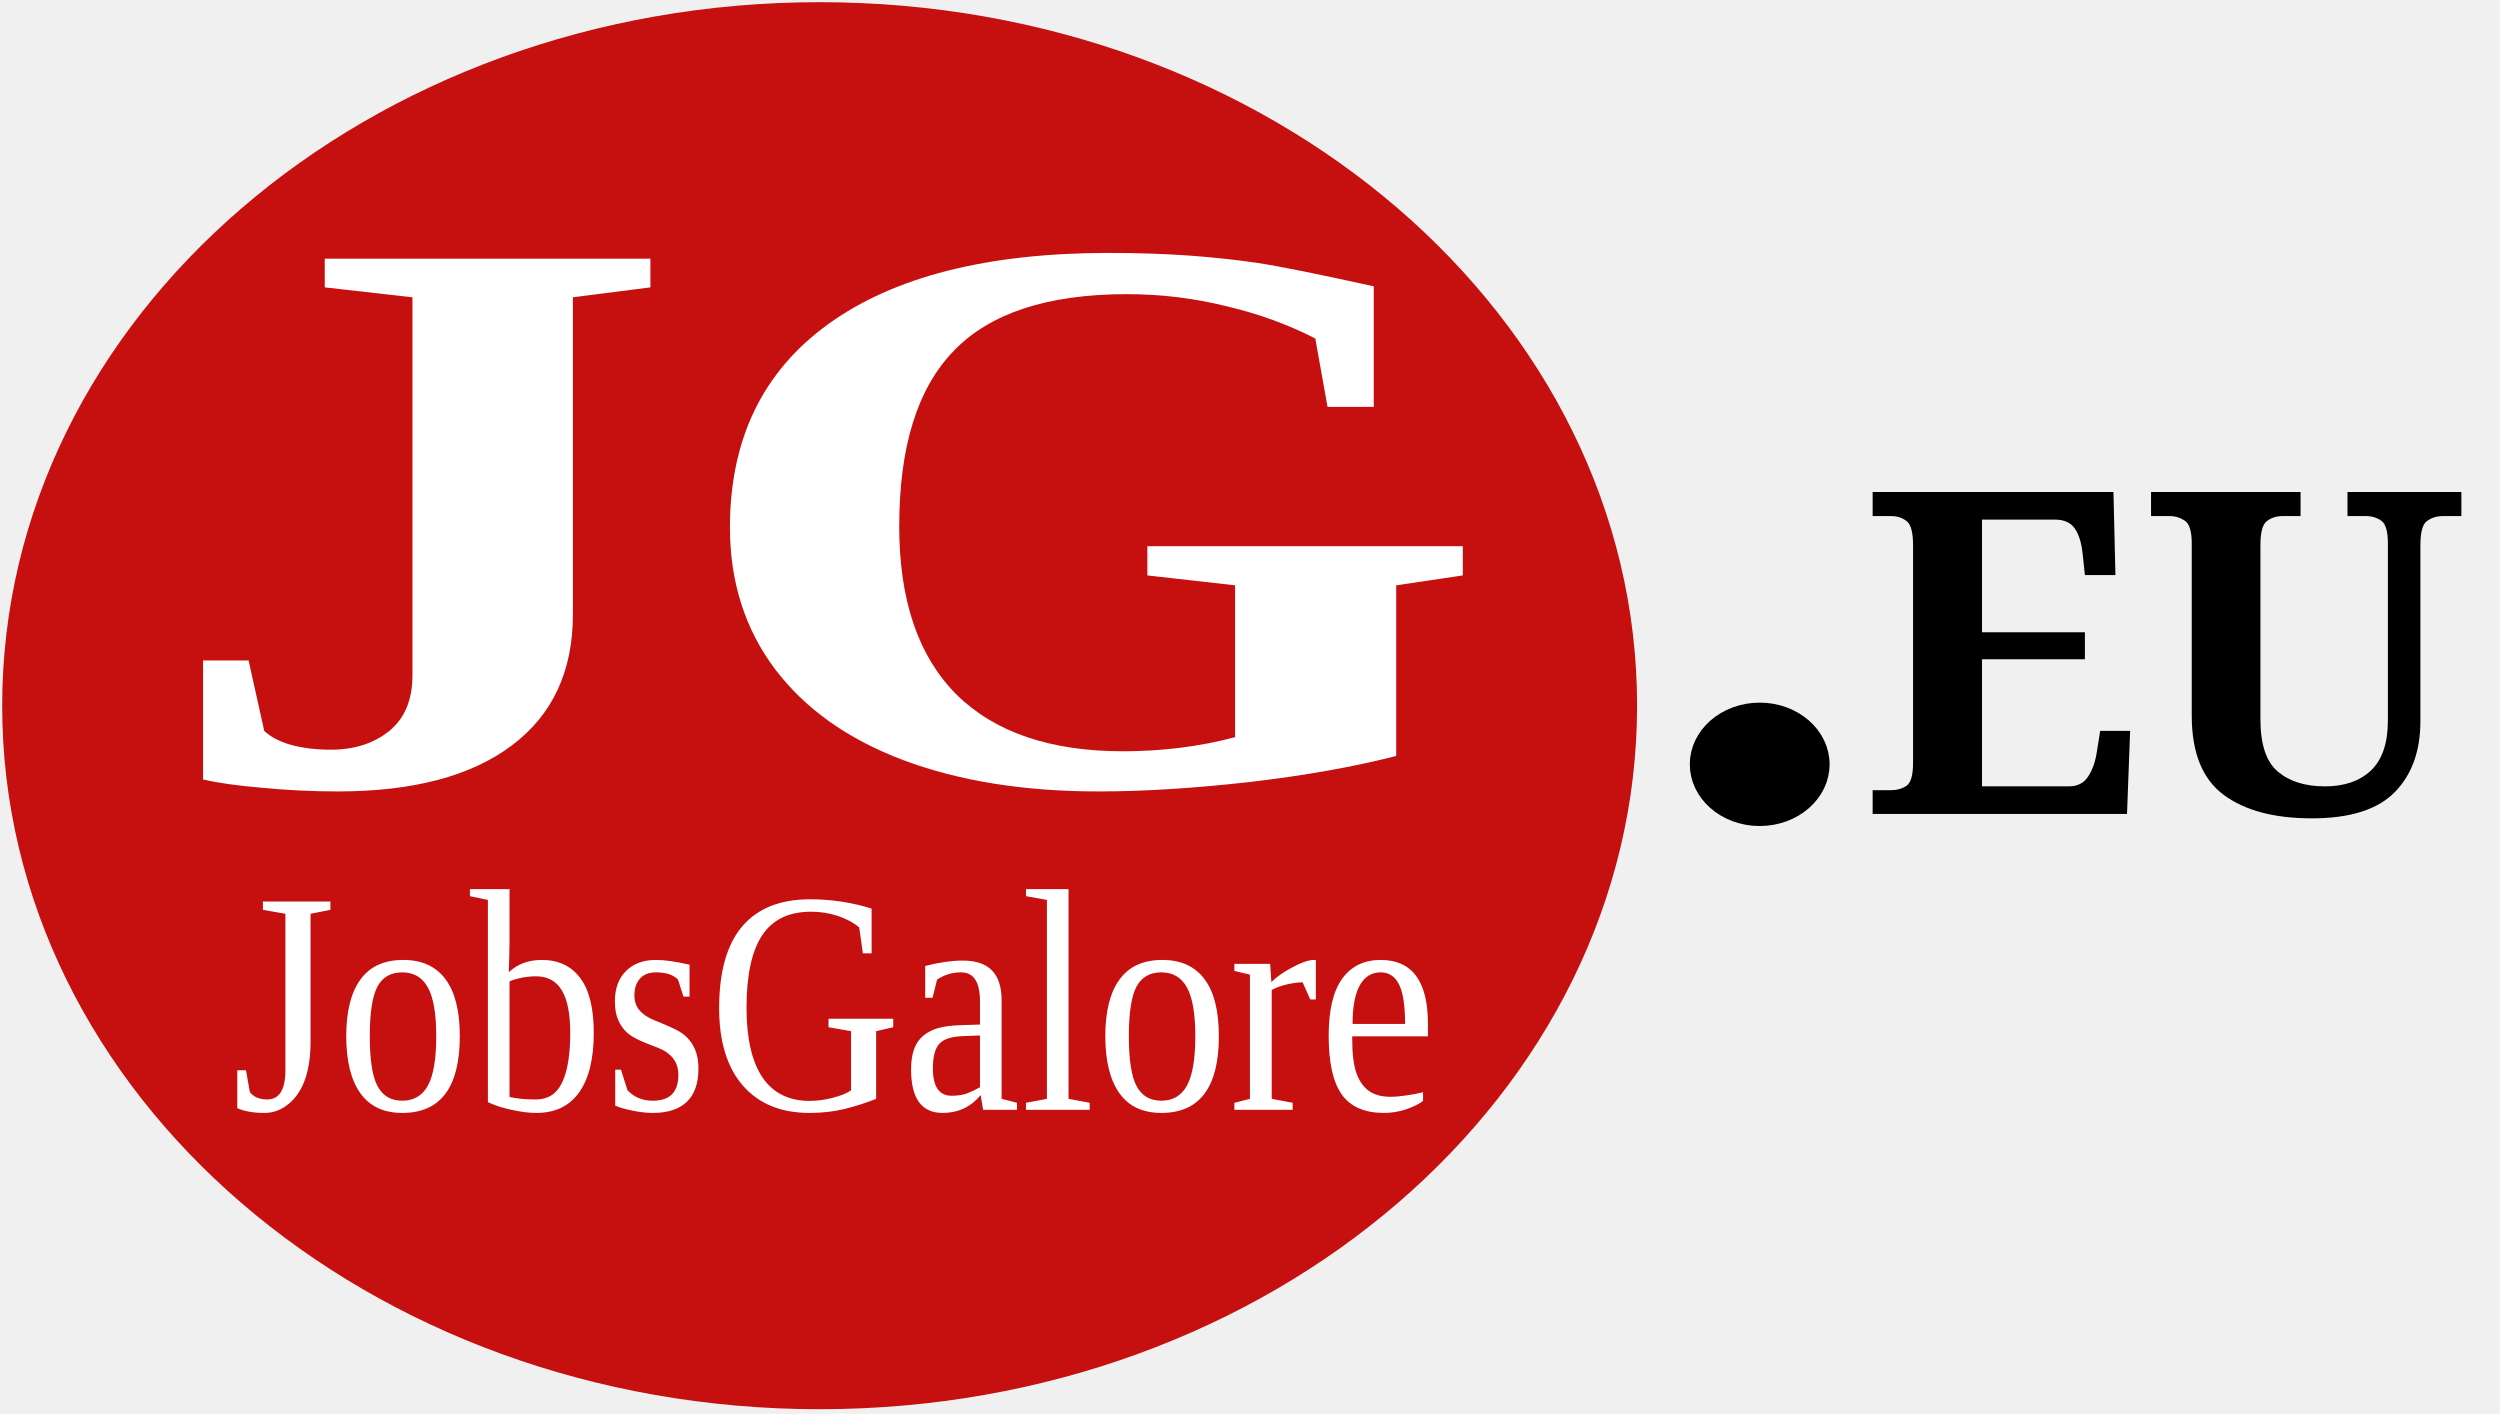
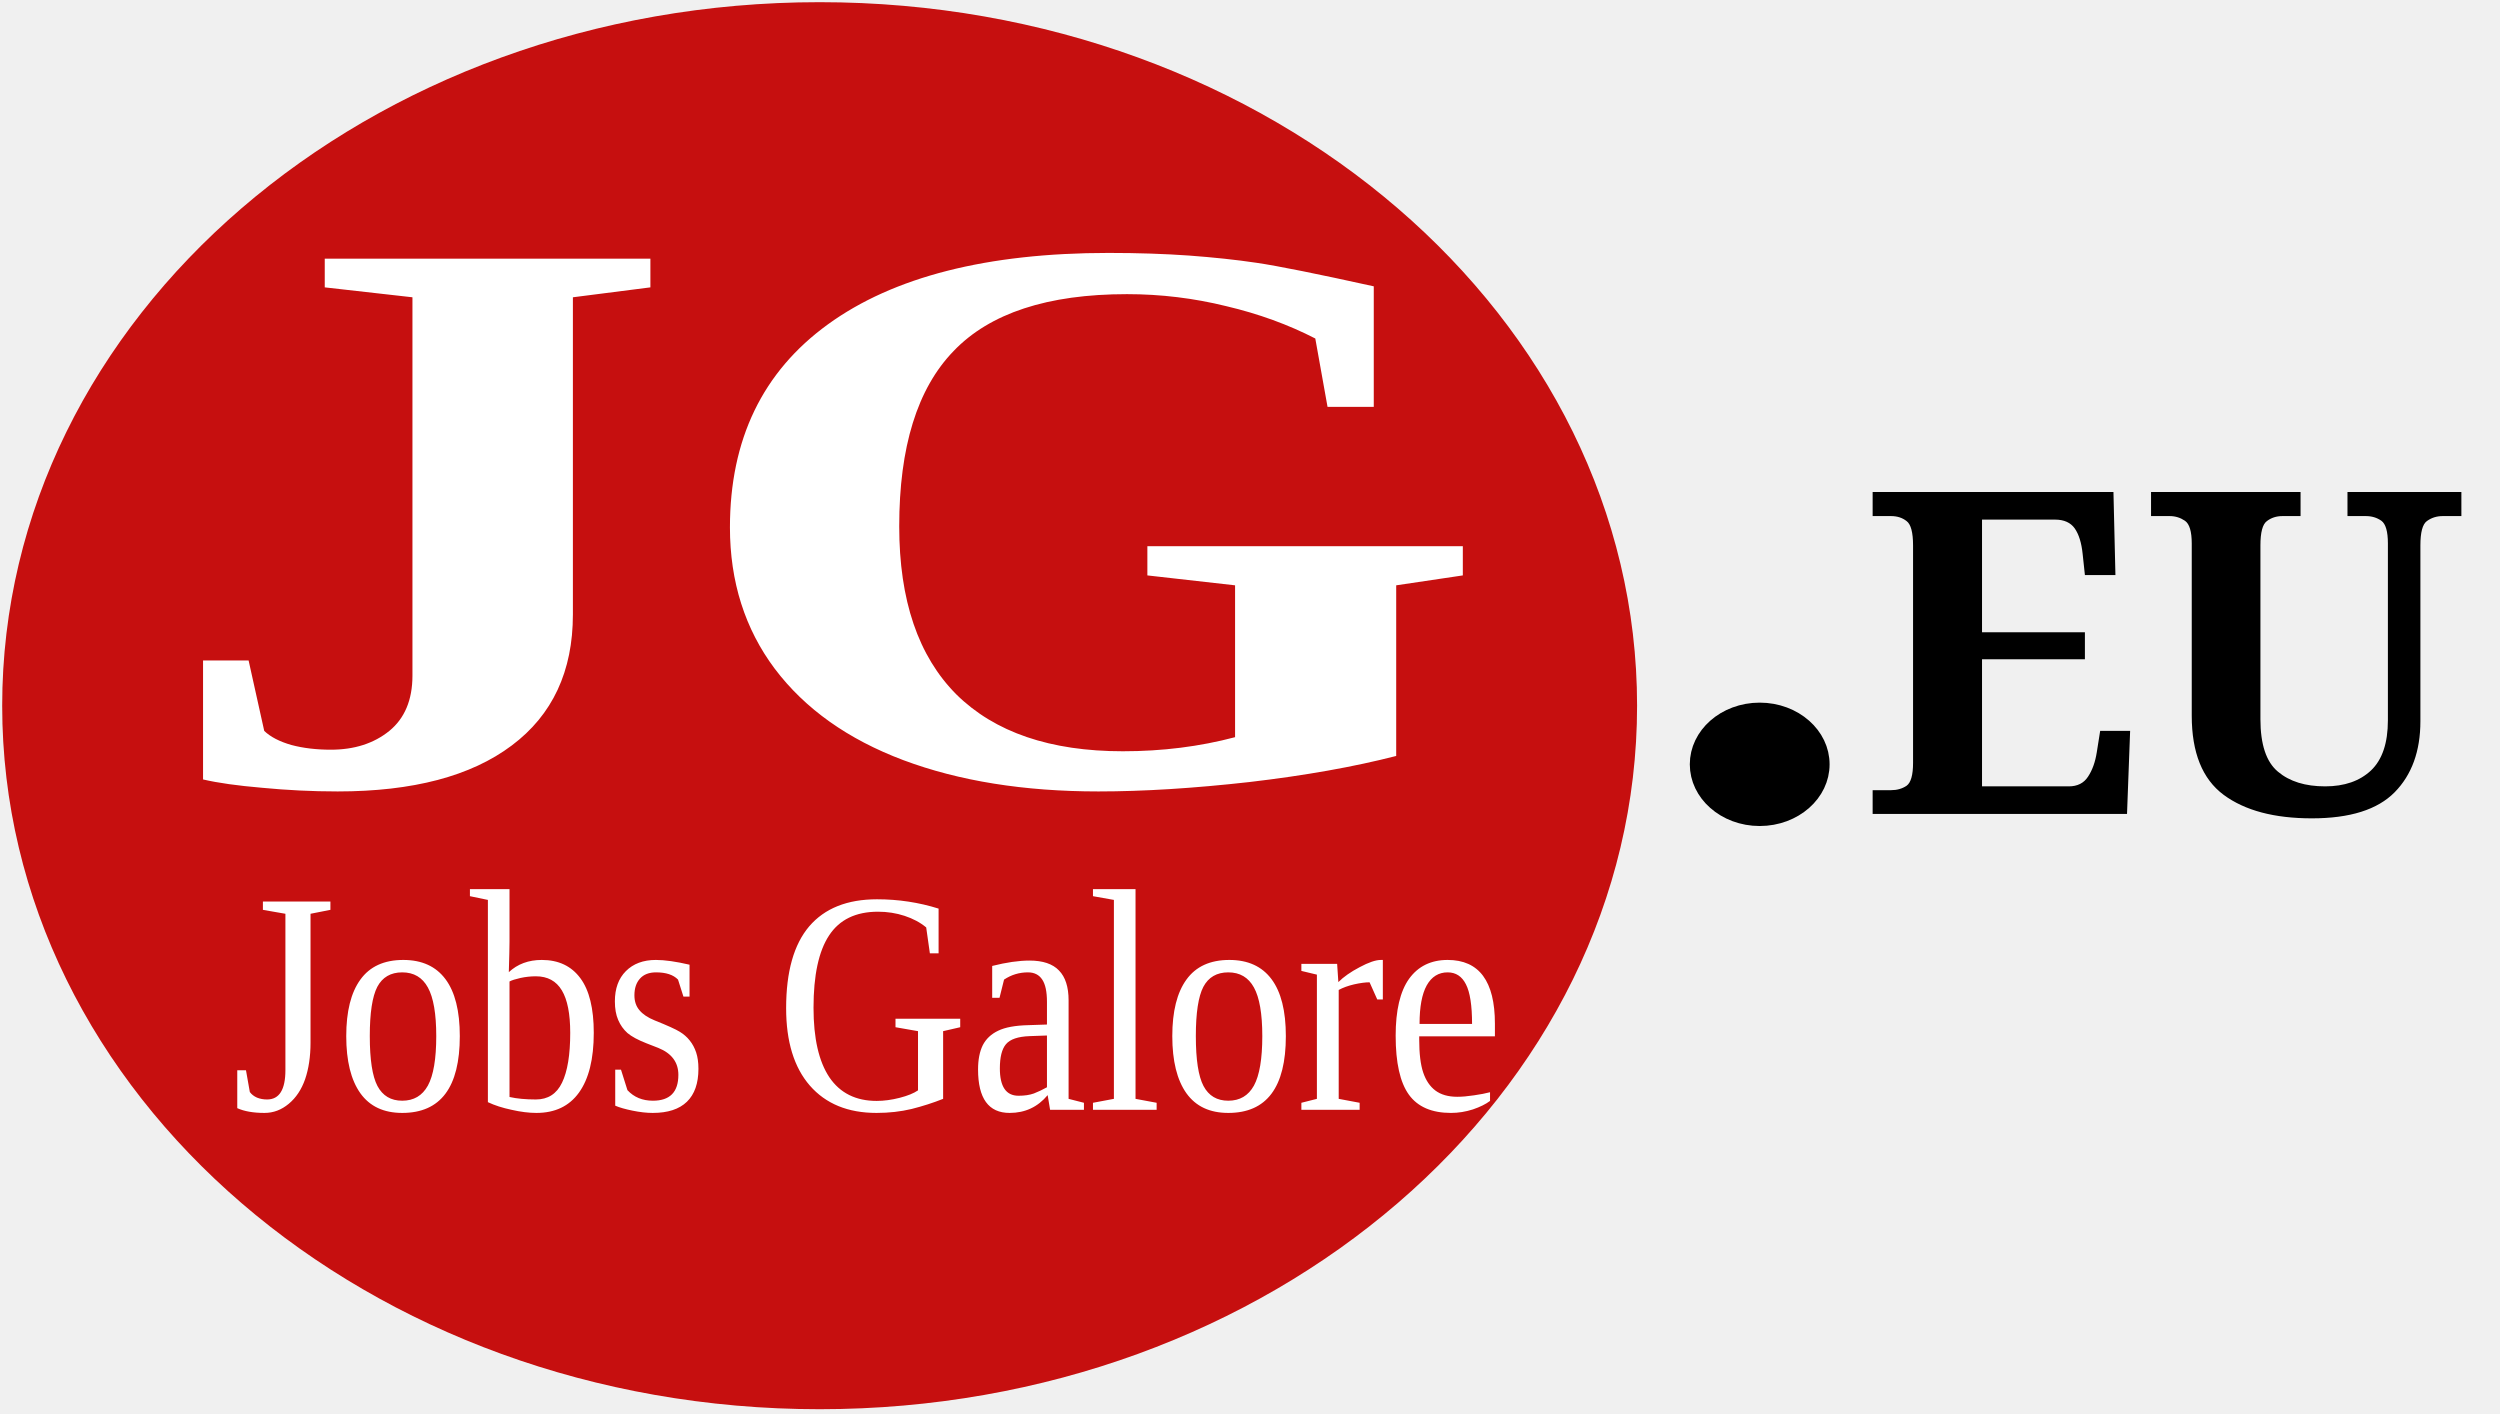
<svg xmlns="http://www.w3.org/2000/svg" width="720" height="407">
  <g transform="matrix(1.4714 0 0 1.2988 -210.25 -54.324)">
    <g id="svg_1">
      <ellipse rx="160" ry="156" cy="198.31" cx="303.32" fill="#c60f0f" id="svg_2" />
      <text fill="#fff" stroke="null" stroke-width="null" x="394.304" y="227.098" id="svg_5" font-size="24" font-family="'Times New Roman', Times, serif" text-anchor="start" xml:space="preserve" font-weight="bold" transform="matrix(8.51645, 0, 0, 7.40544, -3184.49, -1466.17)">JG</text>
-       <text fill="#fff" stroke="null" stroke-width="null" stroke-opacity="null" fill-opacity="null" x="164.185" y="274.319" id="svg_6" font-size="24" font-family="'Times New Roman', Times, serif" text-anchor="start" xml:space="preserve" font-weight="normal" transform="matrix(2.18515, 0, 0, 2.9379, -170.527, -518.004)">JobsGalore</text>
+       <text fill="#fff" stroke="null" stroke-width="null" stroke-opacity="null" fill-opacity="null" x="164.185" y="274.319" id="svg_6" font-size="24" font-family="'Times New Roman', Times, serif" text-anchor="start" xml:space="preserve" font-weight="normal" transform="matrix(2.18515, 0, 0, 2.9379, -170.527, -518.004)">Jobs Galore</text>
      <circle id="svg_4" r="11.18" cy="211.31" cx="487.32" stroke-width="5" stroke="#000000" fill="#000000" />
      <text xml:space="preserve" text-anchor="middle" font-family="serif" font-size="24" id="svg_7" y="254.31" x="664.32" stroke-linecap="null" stroke-linejoin="null" stroke-dasharray="null" stroke-width="0" stroke="#000000" fill="#000000" />
      <text font-weight="bold" transform="matrix(3.54059, 0, 0, 4.16469, -1690.04, -731.124)" xml:space="preserve" text-anchor="middle" font-family="serif" font-size="24" id="svg_8" y="228.935" x="637.342" stroke-linecap="null" stroke-linejoin="null" stroke-dasharray="null" stroke-width="0" stroke="#000000" fill="#000000">EU</text>
    </g>
  </g>
</svg>
